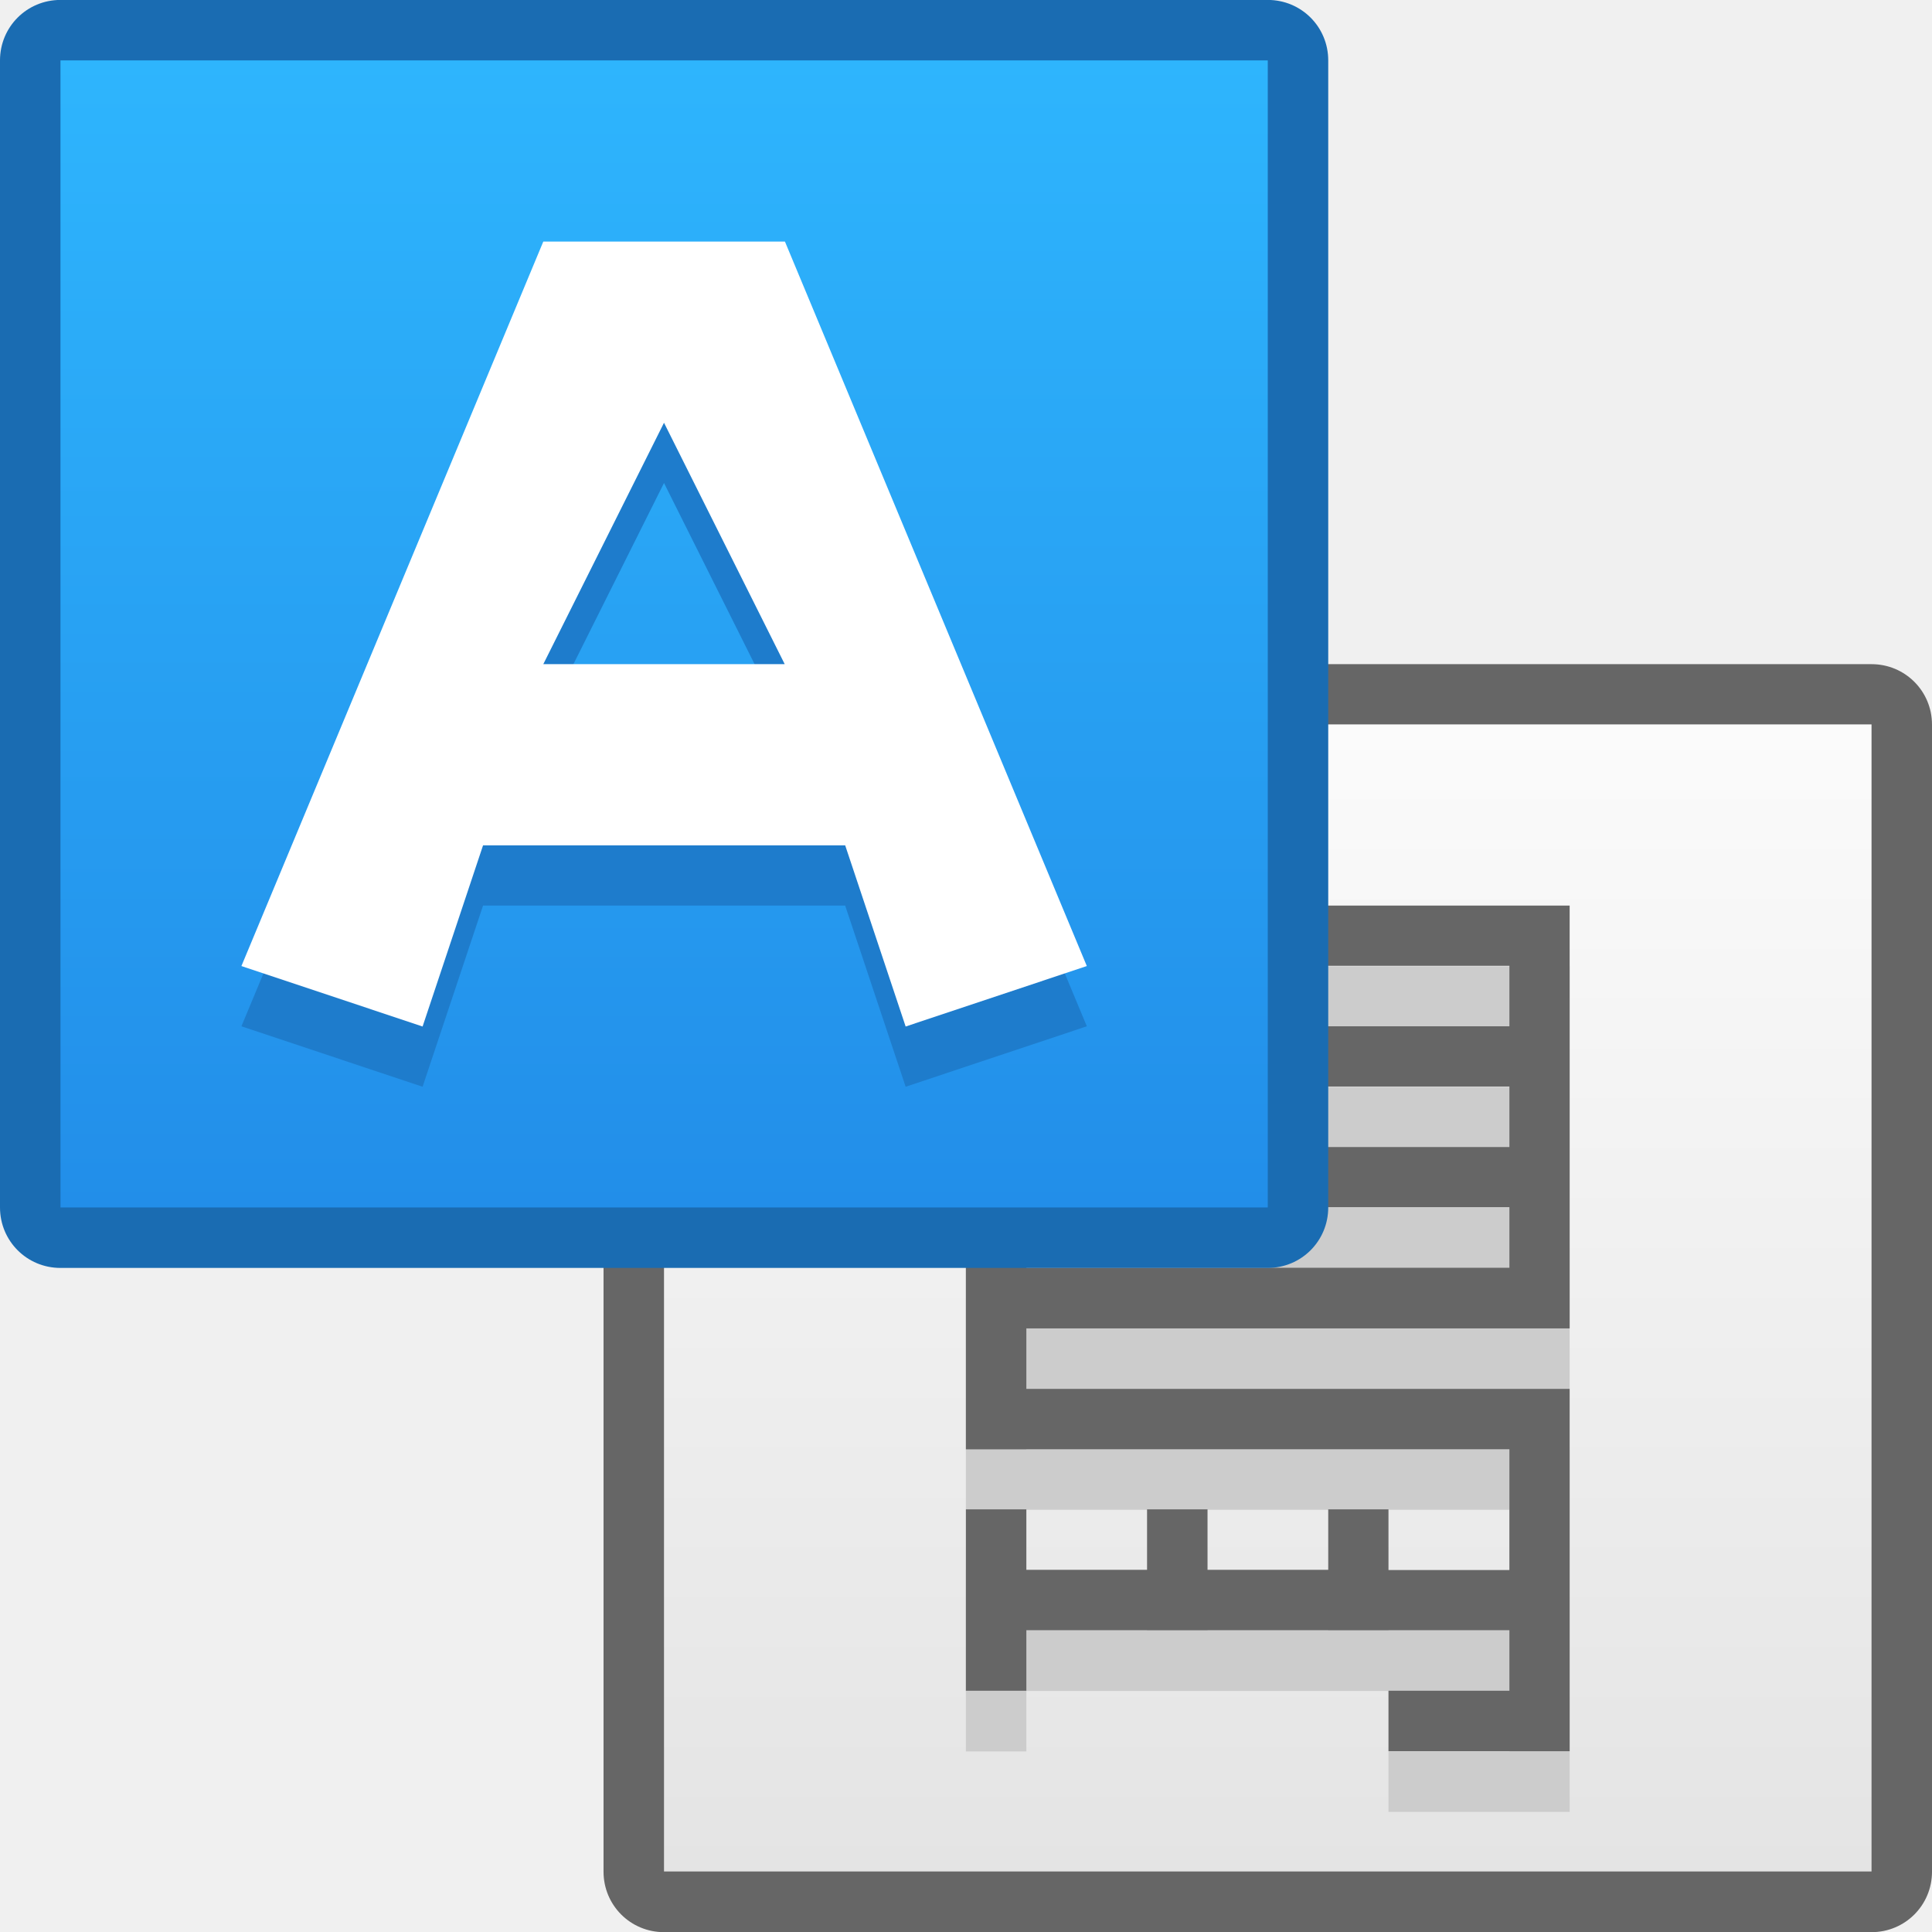
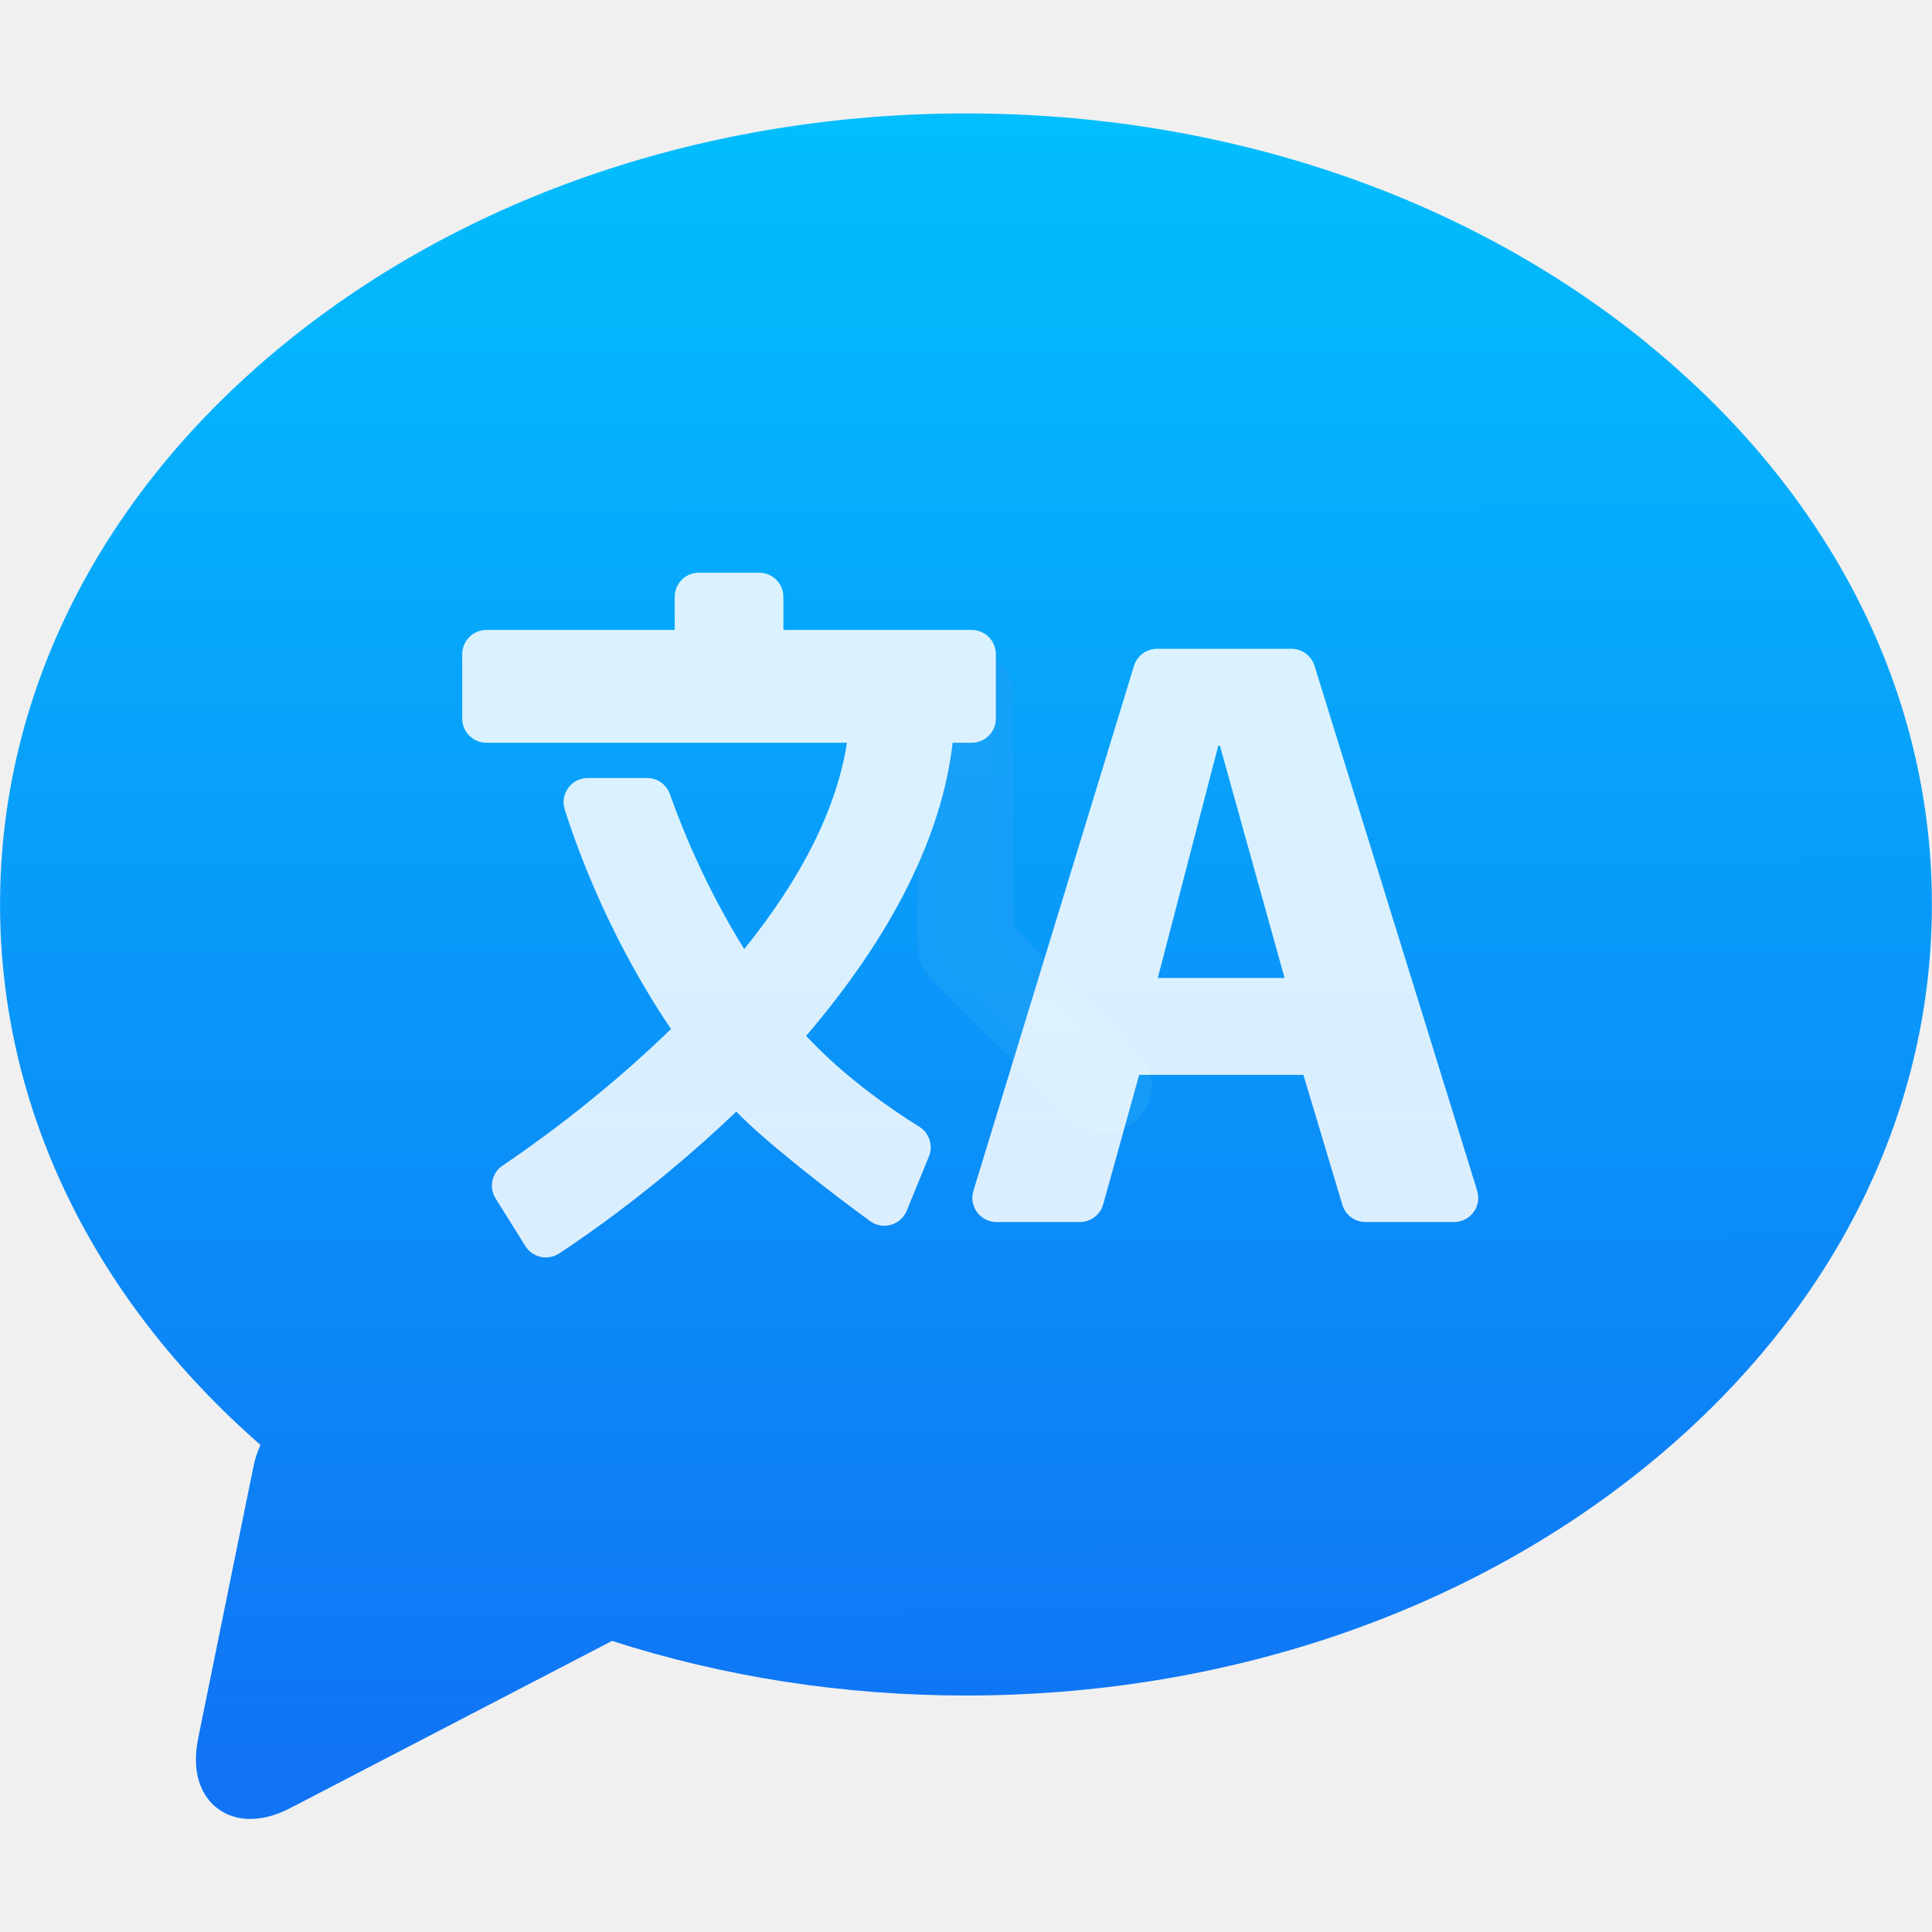
- <svg xmlns="http://www.w3.org/2000/svg" xmlns:xlink="http://www.w3.org/1999/xlink" width="32" height="32" viewBox="0 0 8.467 8.467" version="1.1" id="svg8">
-   <defs id="defs2">
-     <linearGradient xlink:href="#linearGradient4656" id="linearGradient4658" x1="22" y1="1049.362" x2="22" y2="1030.362" gradientUnits="userSpaceOnUse" gradientTransform="matrix(0.2645833,0,0,0.2645833,0,19.09166)" />
-     <linearGradient id="linearGradient4656">
-       <stop style="stop-color:#e4e4e4;stop-opacity:1" offset="0" id="stop4652" />
-       <stop style="stop-color:#fbfbfb;stop-opacity:1" offset="1" id="stop4654" />
+ <svg xmlns="http://www.w3.org/2000/svg" xmlns:xlink="http://www.w3.org/1999/xlink" viewBox="0 0 48 48">
+   <defs>
+     <linearGradient gradientUnits="userSpaceOnUse" y2="517.3" x2="0" y1="546.3">
+       <stop stop-color="#00cafe" />
+       <stop offset="1" stop-color="#1460f3" />
    </linearGradient>
-     <linearGradient xlink:href="#linearGradient4602" id="linearGradient4604" x1="11" y1="1042.362" x2="11" y2="1023.362" gradientUnits="userSpaceOnUse" gradientTransform="matrix(0.2645833,0,0,0.2645833,0,18.03333)" />
-     <linearGradient id="linearGradient4602">
-       <stop style="stop-color:#228ee9;stop-opacity:1" offset="0" id="stop4598" />
-       <stop style="stop-color:#2eb5fd;stop-opacity:1" offset="1" id="stop4600" />
+     <linearGradient gradientUnits="userSpaceOnUse" y2="517.62" x2="0" y1="545.62">
+       <stop stop-color="#d3d3d3" />
+       <stop offset="1" stop-color="#fcf9f9" />
    </linearGradient>
+     <linearGradient gradientUnits="userSpaceOnUse" y1="545.62" x2="0" y2="517.62">
+       <stop stop-color="#e3e3e3" />
+       <stop offset="1" stop-color="#fcf9f9" />
+     </linearGradient>
+     <linearGradient gradientUnits="userSpaceOnUse" x2="11.758" x1="2.819" xlink:href="#1" />
+     <linearGradient id="1">
+       <stop stop-color="#333538" />
+       <stop offset="1" stop-color="#566069" />
+     </linearGradient>
+     <linearGradient gradientUnits="userSpaceOnUse" y2="505.33" x2="355.69" y1="547" x1="355.73" id="0">
+       <stop stop-color="#1074f5" />
+       <stop offset="1" stop-color="#02befd" />
+     </linearGradient>
+     <linearGradient gradientUnits="userSpaceOnUse" y2="517.22" x2="0" y1="545.22" xlink:href="#1" />
  </defs>
-   <g id="layer1" transform="translate(0,-288.5333)">
-     <path id="rect4491-3" d="m 2.91,291.444 h 5.292 c 0.147,0 0.265,0.118 0.265,0.265 v 5.027 c 0,0.147 -0.118,0.265 -0.265,0.265 H 2.91 c -0.147,0 -0.265,-0.118 -0.265,-0.265 v -5.027 c 0,-0.147 0.118,-0.265 0.265,-0.265 z" style="opacity:1;fill:#666666;fill-opacity:1;stroke:none;stroke-width:0.275;stroke-linecap:round;stroke-linejoin:round;stroke-miterlimit:4;stroke-dasharray:none;stroke-opacity:1" />
-     <path id="rect4508" d="m 2.91,291.708 h 5.292 v 5.027 H 2.91 Z" style="opacity:1;fill:url(#linearGradient4658);fill-opacity:1;stroke:none;stroke-width:0.275;stroke-linecap:round;stroke-linejoin:round;stroke-miterlimit:4;stroke-dasharray:none;stroke-opacity:1" />
-     <path id="rect4710-6-6" d="m 5.027,292.502 v 0.265 H 4.498 4.233 v 0.265 0.265 0.265 0.265 0.265 1.058 h 0.265 2.117 v 0.529 H 6.085 v -0.265 H 5.821 v 0.265 H 5.292 v -0.265 H 5.027 v 0.265 H 4.498 v -0.265 H 4.233 v 0.265 0.265 0.265 h 0.265 v -0.265 h 2.117 v 0.265 H 6.085 v 0.265 h 0.794 v -0.265 -1.323 H 4.498 v -0.265 h 2.381 v -0.265 -1.323 -0.265 H 5.556 v -0.265 z m -0.529,0.529 h 2.117 v 0.265 H 4.498 Z m 0,0.529 h 2.117 v 0.265 H 4.498 Z m 0,0.529 h 2.117 v 0.265 H 4.498 Z" style="opacity:1;fill:#cccccc;fill-opacity:1;stroke:none;stroke-width:0.275;stroke-linecap:round;stroke-linejoin:round;stroke-miterlimit:4;stroke-dasharray:none;stroke-opacity:1" />
-     <path id="rect4710-6" d="m 5.027,292.237 v 0.265 H 4.498 4.233 v 0.265 0.265 0.265 0.265 0.265 1.058 h 0.265 2.117 v 0.529 H 6.085 V 295.148 H 5.821 v 0.265 H 5.292 V 295.148 H 5.027 v 0.265 H 4.498 V 295.148 H 4.233 v 0.265 0.265 0.265 h 0.265 v -0.265 h 2.117 v 0.265 H 6.085 v 0.265 h 0.794 v -0.265 -1.323 h -2.381 v -0.265 h 2.381 v -0.265 -1.323 -0.265 H 5.556 v -0.265 z m -0.529,0.529 h 2.117 v 0.265 H 4.498 Z m 0,0.529 h 2.117 v 0.265 H 4.498 Z m 0,0.529 h 2.117 v 0.265 H 4.498 Z" style="opacity:1;fill:#666666;fill-opacity:1;stroke:none;stroke-width:0.275;stroke-linecap:round;stroke-linejoin:round;stroke-miterlimit:4;stroke-dasharray:none;stroke-opacity:1" />
-     <path id="rect4491" d="M 0.265,288.533 H 5.556 c 0.147,0 0.265,0.118 0.265,0.265 v 5.027 c 0,0.147 -0.118,0.265 -0.265,0.265 H 0.265 C 0.118,294.09 0,293.972 0,293.825 v -5.027 c 0,-0.147 0.118,-0.265 0.265,-0.265 z" style="opacity:1;fill:#1a6cb2;fill-opacity:1;stroke:none;stroke-width:0.275;stroke-linecap:round;stroke-linejoin:round;stroke-miterlimit:4;stroke-dasharray:none;stroke-opacity:1" />
-     <path id="rect4508-6" d="M 0.265,288.798 H 5.556 v 5.027 H 0.265 Z" style="opacity:1;fill:url(#linearGradient4604);fill-opacity:1;stroke:none;stroke-width:0.275;stroke-linecap:round;stroke-linejoin:round;stroke-miterlimit:4;stroke-dasharray:none;stroke-opacity:1" />
-     <path id="path4764-3" d="m 2.381,289.856 -1.323,3.175 0.794,0.265 0.265,-0.794 h 1.587 l 0.265,0.794 0.794,-0.265 -1.323,-3.175 z m 0.529,0.794 0.529,1.058 H 2.381 Z" style="fill:#1e7ccc;fill-opacity:1;stroke:none;stroke-width:0.265px;stroke-linecap:butt;stroke-linejoin:miter;stroke-opacity:1" />
-     <path style="fill:#ffffff;fill-opacity:1;stroke:none;stroke-width:0.265px;stroke-linecap:butt;stroke-linejoin:miter;stroke-opacity:1" d="m 2.381,289.592 -1.323,3.175 0.794,0.265 0.265,-0.794 h 1.587 l 0.265,0.794 0.794,-0.265 -1.323,-3.175 z m 0.529,0.794 0.529,1.058 H 2.381 Z" id="path4764" />
+   <g transform="translate(-384.57-499.8)">
+     <g transform="matrix(.9746 0 0 .9746 62.24 10.299)">
+       <path d="m372.72 511.01c-4.644-3.779-10.81-5.86-17.362-5.86-6.552 0-12.718 2.081-17.362 5.86-4.684 3.812-7.264 8.892-7.264 14.306 0 5.167 2.351 10.03 6.638 13.776-.077.174-.139.357-.178.549l-1.409 6.928c-.167.823.058 1.314.276 1.581.252.308.626.478 1.052.478.322 0 .668-.095 1.029-.283l8.193-4.256c2.836.913 5.886 1.392 9.02 1.392 6.552 0 12.718-2.081 17.362-5.86 4.684-3.812 7.264-8.892 7.264-14.306 0-5.413-2.58-10.494-7.264-14.306" fill="url(#0)" />
+       <path d="m324.91 302.99v-173.33c0-10.372-9.04-18.738-19.41-18.738-9.701 0-18.403 8.366-18.403 18.738v176c0 .336.671 1.678.671 2.678-.671 6.02 1.01 11.04 5.02 15.06l100.05 100.05c6.695 6.695 19.07 6.695 25.763 0 7.694-7.695 7.188-18.86 0-26.1l-93.69-94.36z" fill="#1da1f6" stroke="#1da0f6" stroke-width="31.911" transform="matrix(.03536 0 0 .03536 344.53 515.41)" opacity=".742" stroke-opacity=".8" />
+     </g>
+     <g transform="matrix(.15154 0 0 .15154 378.42 489.05)" fill="#fff" fill-opacity=".85">
+       <path d="m120.32 192.71h59.12c-1.666 10.675-7.326 22.05-16.84 33.827-6.06-9.714-9.964-19.13-12.188-25.408-.562-1.583-2.058-2.641-3.736-2.641h-9.728c-1.264 0-2.453.603-3.2 1.623-.746 1.021-.961 2.335-.579 3.542 2.305 7.258 7.614 21.507 17.429 35.986-11.594 11.271-23.14 19.394-27.611 22.387-1.778 1.192-2.289 3.581-1.153 5.396l4.882 7.808c.565.903 1.473 1.542 2.515 1.771.28.063.564.093.846.093.769 0 1.527-.224 2.178-.651 4.601-3.02 16.538-11.28 29.04-23.255 4.625 4.82 15.499 13.268 21.942 17.954.983.715 2.242.938 3.415.607 1.172-.334 2.124-1.188 2.586-2.312l3.642-8.903c.732-1.789.065-3.85-1.579-4.867-4.198-2.604-12.1-7.952-18.552-14.902 14.163-16.575 22.24-32.734 24.02-48.05h3.121c2.189 0 3.964-1.775 3.964-3.965v-10.567c0-2.189-1.774-3.964-3.964-3.964h-30.872v-5.426c0-2.19-1.774-3.965-3.964-3.965h-9.89c-2.189 0-3.964 1.774-3.964 3.965v5.426h-30.872c-2.189 0-3.964 1.774-3.964 3.964v10.567c-0 2.184 1.774 3.959 3.963 3.959" />
+       <path d="m256.1 180.1c-.516-1.66-2.049-2.791-3.787-2.791h-22.03c-1.743 0-3.281 1.139-3.791 2.805l-26.318 86.05c-.369 1.202-.145 2.508.604 3.521.748 1.01 1.93 1.604 3.188 1.604h13.664c1.779 0 3.342-1.188 3.819-2.901l5.9-21.23h26.923l6.389 21.307c.502 1.678 2.047 2.825 3.797 2.825h14.523c1.262 0 2.444-.599 3.19-1.61.748-1.015.969-2.323.594-3.526l-26.669-86.06m-25.697 51.19l9.917-38.07h.27l10.604 38.07h-20.791" />
+     </g>
  </g>
</svg>
